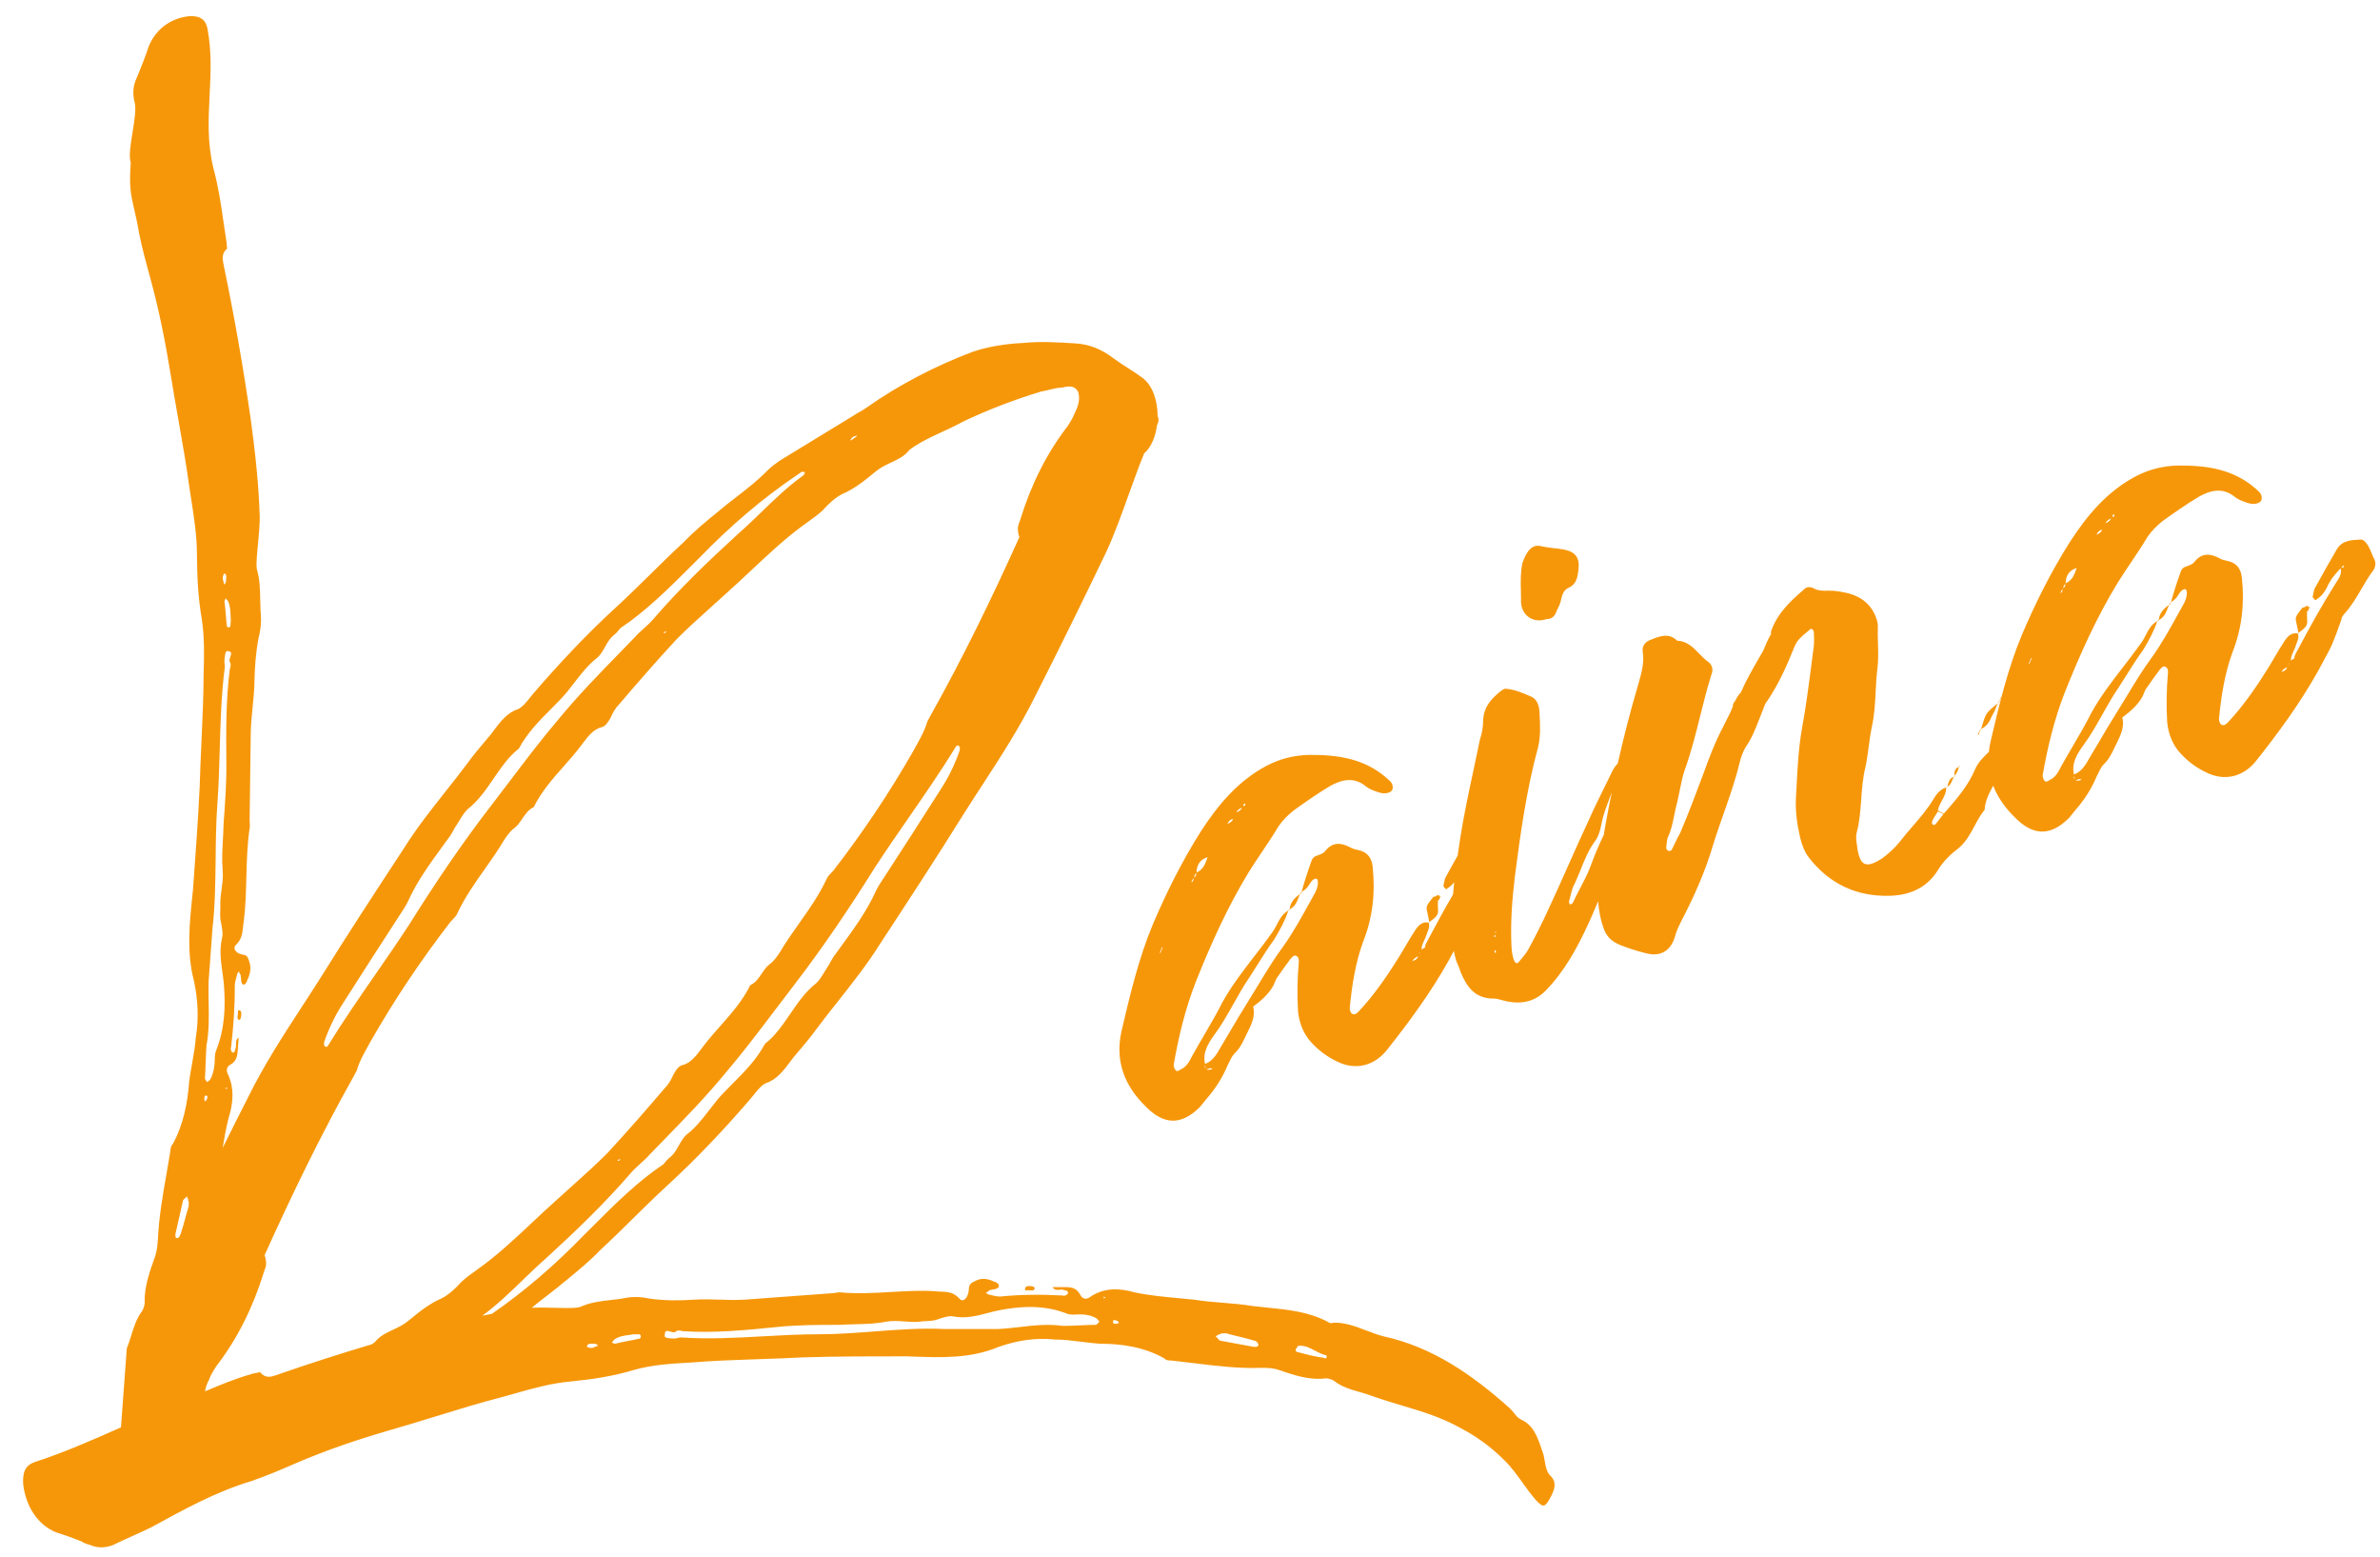
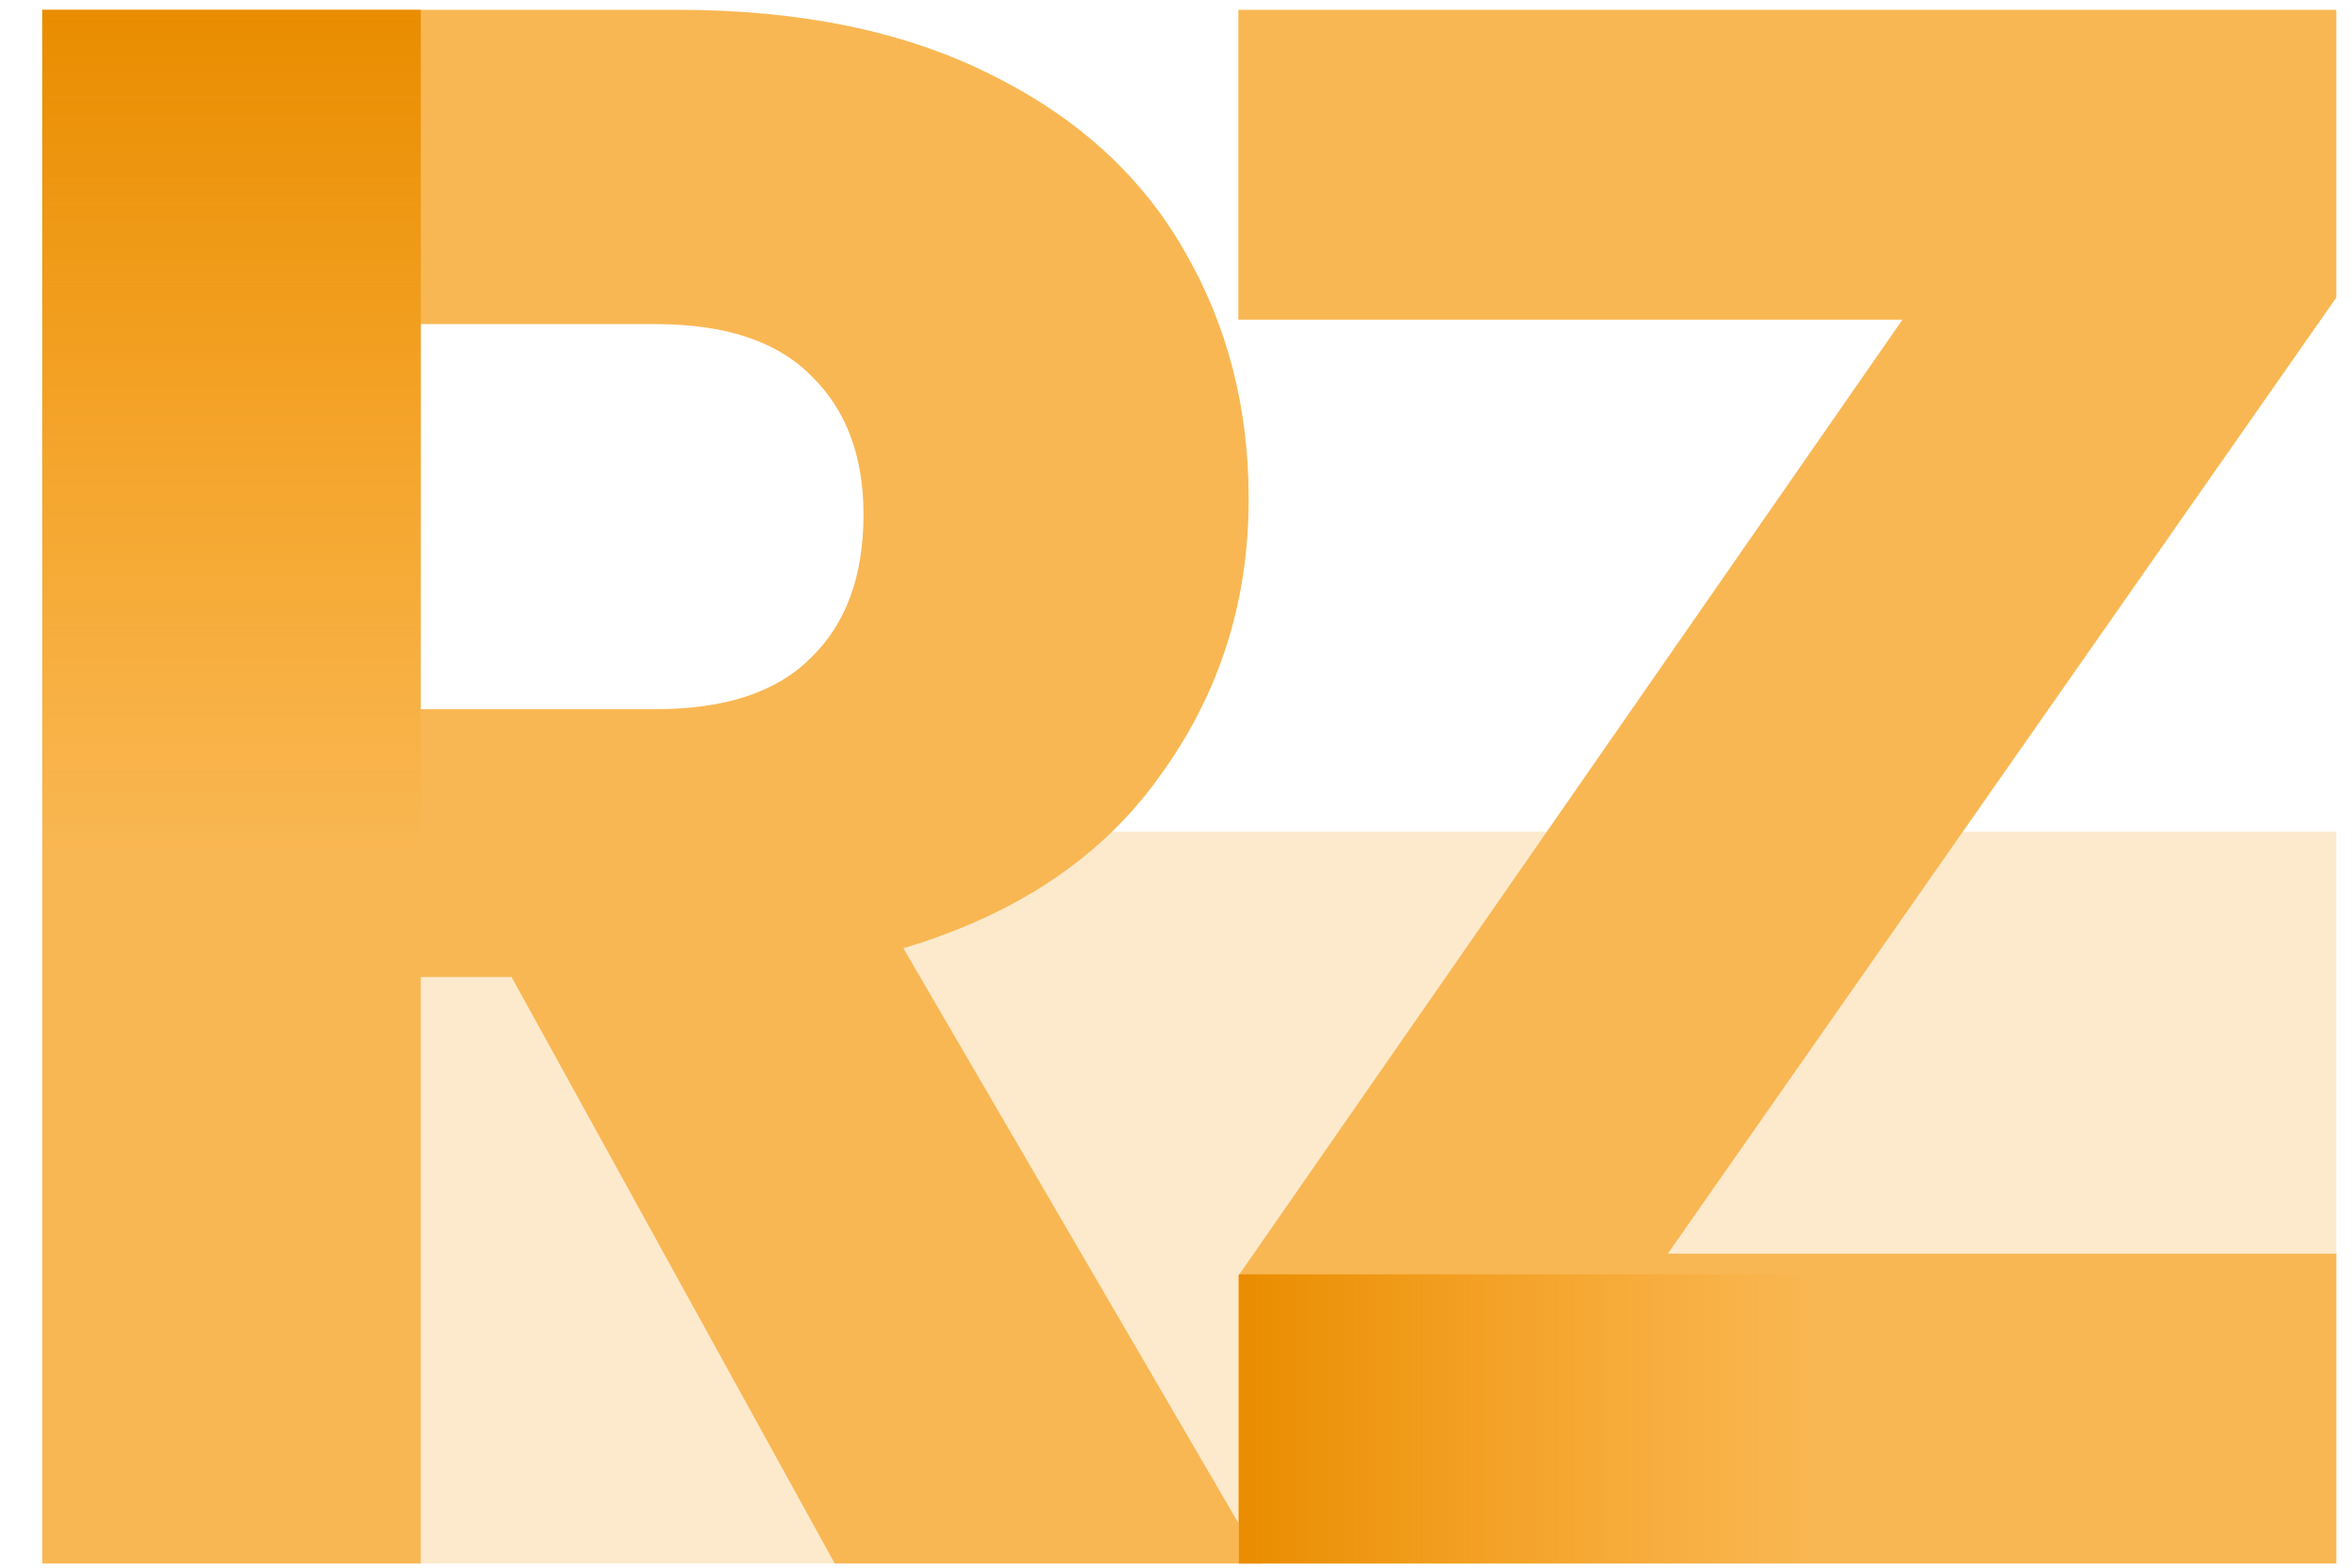
- <svg xmlns="http://www.w3.org/2000/svg" fill="none" height="51" viewBox="0 0 78 51" width="78">
-   <path clip-rule="evenodd" d="m7.447 8.138-.002.028c-.001-.008-.003-.015-.004-.023zm-.017-.127c.003.042.005.087.012.132-.174.153-.158.32-.117.516.353 1.694.65 3.384.891 5.07.146 1.068.264 2.133.297 3.221-.002.278-.028.555-.055.831-.013.138-.027.277-.037.415-.012.166-.022.305-.005.445.101.338.107.686.113 1.026.002.117.004.233.01.347.034.308.013.586-.065.886-.092.495-.127.966-.136 1.466-.005.263-.032.531-.059.803-.027.274-.055.552-.061.831-.011.918-.022 1.835-.036 2.781-.004.059-.001.119.003.175.003.048.006.093.003.132-.085.556-.1 1.108-.114 1.657-.012.485-.025.968-.086 1.447-.011.063-.018.125-.024.185-.022.204-.042.396-.228.577-.12.103-.02.277.201.32.162.011.188.091.231.225l.004.013c.07.2.025.419-.073.608-.004.055-.066.135-.094.133-.066.017-.078-.028-.09-.075-.004-.015-.008-.029-.013-.043.003-.046-.002-.084-.008-.118-.004-.028-.008-.053-.006-.078-.026-.03-.052-.059-.048-.115-.03.026-.06.052-.062.079l-.016.058-0.0 0c-.032.111-.059.207-.068.326.007.668-.044 1.361-.12 2.024-.032.053.016.168.044.17.054.031.088-.05.092-.105.027-.054.026-.11.025-.164-.001-.081-.002-.157.087-.218l-.028.388c-.014.194-.028.388-.262.511-.088.05-.124.159-.076.273.245.49.178 1.014.032 1.478-.079.315-.138.639-.19.963.279-.563.561-1.124.845-1.681.519-1.048 1.127-1.983 1.741-2.926l0-0.0 0-0c.209-.322.42-.645.627-.974.884-1.42 1.806-2.828 2.728-4.235.419-.667.897-1.27 1.374-1.874.239-.302.478-.603.709-.913.196-.272.419-.534.632-.786v-0c.042-.05.084-.099.125-.148.025-.033.05-.067.075-.1.233-.312.468-.626.825-.736.145-.071.27-.227.398-.387.034-.043.069-.086.104-.128.878-1.019 1.784-1.979 2.757-2.867.372-.343.731-.697 1.09-1.05l0-0c.359-.354.718-.707 1.09-1.05.336-.353.721-.667 1.085-.964l.033-.027c.199-.171.403-.329.608-.486.341-.263.682-.527.995-.848.132-.133.277-.236.422-.339l2.411-1.471c.058-.041.119-.075.183-.111.07-.039.143-.08.219-.134 1.091-.773 2.29-1.385 3.497-1.844.531-.178 1.103-.266 1.641-.29.587-.059 1.153-.023 1.719.012h0c.465.027.862.183 1.266.492.15.112.311.216.473.319v0c.162.103.324.207.473.319.338.255.495.754.495 1.251.048.091.037.196-.02.304-.046.35-.172.671-.369.87-.017.015-.034.031-.05.046-.183.447-.347.905-.512 1.363-.228.636-.457 1.274-.738 1.884-.751 1.564-1.527 3.146-2.316 4.698-.519 1.048-1.127 1.983-1.741 2.927-.21.322-.42.645-.627.974-.884 1.42-1.806 2.828-2.728 4.235l-0.0 0c-.419.667-.897 1.27-1.374 1.874l-0.0 0c-.239.301-.478.603-.709.913-.196.271-.419.534-.632.785l-0.0 0v0l-.052.061-.073.087c-.025.033-.05.067-.075.1-.233.312-.468.626-.825.736-.145.071-.27.227-.398.387l-0.0 0c-.034.043-.069.086-.104.127-.878 1.019-1.784 1.979-2.757 2.867-.372.343-.731.697-1.09 1.05-.359.354-.718.707-1.09 1.05-.336.353-.721.667-1.085.964l-0.0 0-.033.027c-.199.171-.403.329-.608.486-.17.131-.34.262-.506.401.24-.013.479-.006.719 0.0.14.004.28.008.42.008.168 0 .308 0 .448-.034.333-.153.682-.193 1.024-.231h0l0-0h0c.117-.013.233-.026.347-.044.308-.069.588-.069.896 0 .504.069.98.069 1.484.034.265-.017.537-.009.812-0.0.278.009.559.017.84 0.0.924-.069 1.848-.137 2.799-.206.06 0 .12-.01.176-.019h0c.048-.008.093-.015.132-.015.565.055 1.121.022 1.674-.01.489-.029.975-.057 1.461-.025.064.008.127.01.188.013h0c.207.008.401.016.596.228.112.137.28 0 .308-.275 0-.2.079-.238.211-.303l.013-.006c.196-.103.42-.069.616.034.056 0 .14.069.14.103.021.079-.023.097-.07.117-.014.006-.029.012-.042.02-.046 0-.084.011-.118.02-.028.008-.053.015-.078.015-.028.034-.056.069-.112.069.028.034.056.069.084.069l.06.015c.114.029.213.054.332.054.672-.069 1.372-.069 2.043-.034.056.034.168-.034.168-.069.028-.069-.056-.103-.112-.103-.056-.028-.113-.022-.167-.016-.081.008-.158.016-.225-.087h.392c.196 0 .392 0 .532.275.056.103.168.137.28.069.476-.344 1.008-.309 1.484-.172.477.102.97.147 1.454.192l0.0 0c.17.015.338.031.505.049.318.051.637.077.952.102h0c.322.026.64.052.952.104.167.021.336.038.506.055h0.0 0c.659.066 1.335.133 1.958.461.056.034.112.069.168.034.381-.022.739.114 1.095.251.194.074.387.148.584.196 1.568.344 2.883 1.237 4.143 2.371.042.039.08.087.118.136.064.082.13.165.217.208.424.184.559.586.702 1.011.012.035.023.069.035.104l.018.053c.015.065.026.13.037.193.029.172.057.334.159.46.224.206.196.412.056.687-.196.378-.252.412-.504.138-.156-.177-.296-.372-.437-.568-.187-.261-.375-.522-.599-.738-.448-.447-.924-.79-1.456-1.065-.616-.344-1.257-.535-1.897-.726h-0c-.32-.096-.641-.191-.958-.305-.144-.055-.287-.096-.429-.137-.3-.086-.592-.169-.858-.379-.056-.034-.168-.069-.252-.069-.532.069-1.036-.103-1.54-.275-.196-.069-.392-.069-.588-.069-.735.026-1.47-.065-2.204-.155-.245-.03-.49-.06-.735-.086-.084 0-.168 0-.224-.069-.672-.378-1.4-.481-2.127-.481-.188-.014-.381-.038-.575-.062h-0c-.296-.037-.594-.075-.881-.075-.644-.069-1.26.034-1.848.241-.916.386-1.881.351-2.826.316l-.197-.007c-1.12 0-2.268 0-3.387.034-.493.028-.985.044-1.478.06-.739.025-1.478.05-2.217.111-.616.034-1.232.069-1.848.241-.672.206-1.372.309-2.071.378-.64.056-1.242.227-1.853.4-.138.039-.276.078-.415.116-.722.186-1.444.408-2.167.631-.481.148-.963.297-1.444.434-1.064.309-2.1.653-3.135 1.1-.476.206-.952.412-1.456.584-1.148.344-2.211.928-3.275 1.512-.21.103-.42.198-.63.292s-.42.189-.63.292c-.262.097-.5.103-.759-.01-.098-.02-.193-.059-.272-.113-.271-.107-.552-.209-.816-.29-.616-.241-1.008-.859-1.092-1.581-.028-.412.084-.619.364-.722.967-.312 1.904-.726 2.841-1.141l.19-2.582c.055-.139.099-.279.142-.417l0-0c.091-.292.18-.577.37-.828.032-.053.068-.162.074-.245-.017-.53.159-1.019.335-1.508.07-.19.084-.384.099-.578.032-.729.159-1.451.286-2.173.042-.241.084-.481.123-.722.006-.083.012-.166.072-.218.356-.644.493-1.358.546-2.079.025-.186.059-.375.092-.565.052-.29.104-.583.125-.868.103-.633.064-1.248-.061-1.841-.247-.927-.148-1.88-.052-2.814l.02-.195c.081-1.108.165-2.244.218-3.353.013-.489.036-.977.058-1.466.034-.733.067-1.465.071-2.2.017-.611.034-1.222-.061-1.841-.119-.676-.152-1.374-.157-2.07.001-.636-.094-1.241-.19-1.855l-0-0c-.022-.138-.043-.277-.064-.417-.098-.725-.227-1.452-.355-2.179h-0c-.086-.485-.171-.969-.248-1.453-.174-1.069-.378-2.113-.666-3.163l-0-0-0-0c-.133-.482-.266-.964-.369-1.472-.061-.36-.119-.611-.168-.821-.107-.463-.168-.724-.11-1.51-.069-.213-.004-.608.06-1.003h0c.064-.395.128-.789.06-1.003-.063-.283-.045-.532.087-.801.136-.325.274-.677.382-1.004.24-.596.771-.95 1.364-.993.337-.005.497.117.56.4.144.764.108 1.479.072 2.19-.04.785-.079 1.565.125 2.397.164.611.241 1.14.324 1.718.029.2.059.405.093.622.012.045.015.098.018.154zm-1.353 31.885c-.046.166-.096.351-.154.527l-.05.104c-.022.023-.05.04-.076.038-.056-.004-.05-.087-.046-.142.041-.178.083-.363.124-.548l0-0c.042-.185.083-.37.124-.548.016-.027.038-.046.061-.066s.045-.039.061-.066c.006.015.013.029.019.041.017.034.03.061.027.101.026.03.024.057.014.196-.032.098-.067.224-.105.362zm.689-5.639c.09-.46.081-.938.072-1.413-.004-.234-.009-.468-.001-.698l.126-1.717c.087-.758.095-1.522.104-2.291.006-.603.013-1.209.058-1.818.044-.599.061-1.196.077-1.791.025-.891.05-1.78.166-2.674.003-.046-.002-.084-.008-.118-.004-.028-.008-.053-.006-.078.01-.139.026-.36.108-.327.146.01.119.091.088.185-.017.05-.034.104-.028.152.052.059.044.17.01.251-.131 1.021-.123 2.051-.114 3.082.007.668-.042 1.333-.091 1.998-.004.175-.013.346-.022.516-.019.342-.037.676-.006 1.013.016.202-.01.401-.037.601-.021.159-.043.319-.042.48.004.074.002.149-.001.223-.005.148-.009.296.036.448.004.03.009.062.014.095.019.118.039.245.009.352-.091.388-.041.755.011 1.126.017.126.035.253.047.381.059.728.034 1.45-.242 2.155-.05.102-.053.223-.056.336-.001.036-.002.072-.004.106-.014.194-.056.386-.152.546l-.09.077c-.026-.03-.052-.059-.076-.117.012-.16.017-.326.023-.499.006-.187.013-.381.028-.583zm.797-13.919-.012.166c-.002.028-.032.054-.06.052s-.054-.032-.054-.032c-.017-.13-.027-.26-.037-.388-.012-.147-.023-.29-.043-.425.002-.032.014-.055.023-.073.007-.013.012-.024.013-.036l.078.089c.076.157.082.342.087.509.002.048.003.094.006.138zm-.259-1.437c.002-.028.036-.109.036-.109.084.006.078.089.074.144l-.008.111c-.004.055-.034.081-.064.107.002-.033-.006-.056-.012-.076-.005-.014-.009-.026-.008-.037-.024-.057-.022-.085-.018-.14zm-.61 17.105c.004-.055.008-.111.036-.109.086-.022.08.061.048.115-.002.028-.032.053-.062.079.001-.014-.005-.028-.011-.043-.006-.014-.012-.029-.011-.043zm.757-.366-.032.053-.024-.057zm.346-2.426c-.001.017-.004.034-.006.052-.01.071-.019.141.048.146.056.004.066-.135.07-.19s-.02-.113-.048-.115c-.065-.027-.065.022-.064.071 0.0.012 0.0.025-0.0.036zm21.999-18.469.194-.137c.285-.179.588-.32.892-.46.228-.105.455-.211.675-.333.846-.401 1.695-.725 2.573-.99.082-.012.168-.033.257-.055.142-.035.288-.071.427-.072.173-.044.409-.092.521.146.074.226-.002.477-.105.67-.055.158-.148.303-.241.449-.684.882-1.198 1.921-1.544 3.039-.008.036-.021.07-.036.106-.022.057-.046.117-.05.193-.001.103.014.205.05.296-.904 2.006-1.859 3.971-2.916 5.853l-.103.192c-.077.276-.211.517-.35.766l-0.0 0c-.035.063-.07.126-.105.191-.797 1.398-1.674 2.695-2.618 3.919-.026.031-.054.059-.081.087-.058.059-.113.116-.144.192-.252.536-.576.994-.9 1.452-.216.305-.432.611-.626.939-.093.145-.211.308-.332.394-.106.075-.186.193-.267.312-.104.153-.21.309-.376.382-.261.521-.618.925-.979 1.333-.192.217-.386.436-.566.674-.021.028-.043.056-.064.085-.178.236-.357.475-.645.537-.111.039-.204.184-.273.313-.079.175-.148.303-.28.436-.605.707-1.234 1.431-1.878 2.125-.357.36-.737.701-1.121 1.045-.182.163-.365.327-.547.494-.264.235-.522.478-.779.719l-0.0 0c-.585.55-1.167 1.096-1.807 1.55-.194.138-.388.275-.544.425-.19.214-.394.399-.626.523-.406.169-.755.456-1.105.744h-0c-.161.131-.334.212-.501.29-.221.103-.432.202-.594.406l-.094.067c-1.046.311-2.092.648-3.139 1.012-.194.068-.36.102-.526-.097.008-.002.015-.004.023-.006h-.028l.005.006c-.045.012-.089.019-.132.026-.056.009-.109.018-.153.036-.52.149-1.019.351-1.517.565.018-.135.068-.266.128-.377.055-.158.148-.303.241-.449l0-0c.684-.882 1.198-1.921 1.545-3.039.008-.036.021-.07.036-.106.022-.057.046-.117.05-.193.001-.103-.014-.205-.05-.296.904-2.006 1.859-3.971 2.916-5.853l.103-.192c.077-.276.211-.517.35-.766l0-0.0 0-.001v-0c.035-.063.07-.126.105-.19.797-1.398 1.674-2.695 2.618-3.919.026-.031.054-.059.081-.086.058-.059.114-.116.144-.192.252-.536.576-.994.9-1.452.216-.305.432-.611.626-.939.093-.145.211-.308.332-.394.106-.075.186-.193.268-.312.104-.153.21-.309.376-.382.261-.521.618-.925.979-1.333l0-0c.192-.217.386-.436.566-.674.022-.028.043-.056.064-.085.178-.236.357-.475.645-.537.111-.039.204-.184.273-.313.079-.175.148-.303.28-.436.605-.707 1.234-1.431 1.878-2.125.357-.36.737-.701 1.121-1.045h0l0-0.0 0-0.0 0-0c.182-.163.365-.327.546-.494.264-.235.522-.478.779-.719.585-.55 1.167-1.096 1.807-1.55.194-.138.388-.275.544-.425.19-.214.394-.399.627-.523.406-.168.755-.456 1.105-.744.161-.131.334-.212.501-.29.221-.103.432-.202.594-.407zm-13.673 28.299c1.07-.738 2.076-1.61 3.01-2.574.091-.091.183-.182.274-.273.745-.744 1.491-1.49 2.346-2.06.059-.081.142-.18.239-.249.107-.095.182-.228.257-.361.084-.149.167-.297.296-.388.272-.215.49-.499.707-.78.159-.206.316-.411.493-.586.092-.096.186-.19.279-.284h0v-0c.388-.39.77-.775 1.048-1.292.329-.253.576-.613.825-.977.254-.37.51-.744.858-1.011.105-.102.192-.244.283-.396l0-0c.044-.072.089-.147.138-.22.069-.128.138-.257.221-.355.061-.085.123-.169.184-.254.409-.561.815-1.117 1.121-1.782.062-.137.147-.267.227-.386.022-.033.043-.066.063-.097.618-.954 1.236-1.908 1.83-2.845.245-.372.462-.804.627-1.278.01-.047.031-.141-.046-.166-.014-.03-.087.022-.097.069-.476.773-.995 1.523-1.515 2.275-.381.55-.762 1.101-1.127 1.662-.849 1.356-1.726 2.652-2.67 3.877-.21.273-.418.546-.624.819l-0.0 0-0.0 0c-.523.691-1.042 1.375-1.594 2.023-.63.767-1.313 1.468-1.998 2.171l-0.0 0c-.164.169-.328.337-.492.507-.095.107-.197.199-.299.291v0h-0c-.102.092-.204.184-.299.291-.878 1.019-1.837 1.937-2.809 2.825-.258.226-.509.468-.759.71-.426.411-.852.823-1.315 1.157.106-.022.212-.043.319-.063zm4.201-22.458c.855-.571 1.601-1.316 2.346-2.06.091-.091.182-.182.274-.273.979-1.011 2.038-1.921 3.167-2.682l.17-.12c.038.013.076.025.101.008v0c-.01.047-.021.094-.069.128-.478.339-.917.762-1.355 1.186-.251.242-.501.484-.759.71-.972.888-1.931 1.805-2.809 2.825-.095.107-.197.199-.299.291-.102.092-.204.184-.299.291-.164.17-.328.338-.492.507l-0.0 0c-.685.703-1.368 1.404-1.998 2.171-.553.648-1.071 1.332-1.594 2.023-.207.273-.414.547-.625.82-.944 1.224-1.821 2.521-2.67 3.877-.365.561-.746 1.112-1.127 1.662-.52.751-1.039 1.502-1.515 2.274-.01.047-.083.099-.097.069-.076-.025-.056-.119-.046-.166.165-.474.382-.906.627-1.278.594-.937 1.212-1.891 1.83-2.845.02-.032.042-.064.064-.097.079-.119.164-.249.226-.386.305-.665.711-1.221 1.121-1.782.062-.084.123-.169.184-.254.083-.099.152-.227.221-.355.049-.073.094-.148.138-.22.092-.152.178-.294.283-.396.348-.267.604-.64.858-1.011.249-.363.496-.724.825-.977.278-.517.66-.902 1.048-1.292.093-.094.187-.188.279-.284.177-.176.335-.381.493-.586.216-.281.435-.565.707-.78.128-.091.212-.239.296-.388.074-.133.15-.266.257-.361.097-.069.18-.167.239-.249zm7.769-6.3-.17.12c-.049.034-.087.022-.038-.013.035-.064.083-.099.145-.103.011-.007.017-.012.023-.013.008-.002.018.001.039.009zm-6.258 6.42-.049.034s-.024.017-.038-.013l.049-.034s.024-.017.038.013zm11.57 22.773c-.236.027-.47.053-.702.064h-1.736c-.769-.038-1.537.02-2.311.079h-0c-.607.046-1.217.093-1.832.093-.606 0-1.207.033-1.807.066-.898.05-1.794.099-2.7.037-.046 0-.084.01-.118.02h-0c-.028.008-.053.015-.078.015-.14 0-.364 0-.336-.103 0-.18.084-.154.181-.124.051.016.107.033.155.021.056-.069.168-.069.252-.034 1.036.069 2.071-.034 3.107-.138.672-.069 1.344-.069 2.015-.069.176-.011.349-.015.52-.019h0c.345-.008.682-.015 1.019-.084.202-.038.404-.023.607-.009.162.012.324.024.485.009.075-.011.149-.015.224-.019.149-.008.299-.015.448-.084.03-.007.062-.017.095-.026.117-.034.244-.07.353-.043.397.077.762-.018 1.131-.114.126-.033.252-.066.38-.092.728-.138 1.456-.172 2.183.103.106.052.228.045.341.038h0c.037-.002.072-.004.106-.004.196 0 .392.034.56.138l.084.103c-.028.034-.056.069-.112.103-.161 0-.329.008-.504.016h-0c-.188.009-.384.018-.588.018-.468-.069-.949-.015-1.426.039zm6.773.202c.101.031.23.062.371.096h0v0h0c.174.042.367.088.552.145.056 0 .14.069.14.138 0 .069-.084.069-.14.069-.182-.034-.371-.069-.56-.103-.189-.034-.378-.069-.56-.103-.028-.017-.049-.043-.07-.069-.021-.026-.042-.052-.07-.069.006-.004.011-.007.017-.011.008-.005.016-.011.023-.016l0-0c.033-.023.059-.042.1-.042.028-.034.056-.034.196-.034zm3.107.79c-.224-.034-.504-.103-.756-.172-.056 0-.084-.069-.056-.103.009-.011.019-.027.028-.042.019-.03.037-.061.056-.061.202-.021.373.07.544.161.114.06.228.121.352.148.028 0 .028.034.028.069l-.028.034c-.025 0-.045-.007-.066-.015-.026-.009-.056-.02-.102-.02zm-22.507-.756h.168c.028 0 .056.034.056.069s-.028.069-.028.069c-.13.032-.26.056-.387.08-.147.028-.29.055-.425.091-.033 0-.056-.012-.075-.022-.013-.007-.025-.013-.037-.013l.084-.103c.152-.107.338-.131.506-.152l0-0c.048-.006.095-.012.138-.02zm-1.428.447c-.028 0-.112-.034-.112-.034 0-.103.084-.103.14-.103h.112c.056 0 .084.034.112.069-.033 0-.056.012-.075.022-.014.007-.025.013-.037.013-.056.034-.084.034-.14.034zm17.244-.79c-.056 0-.112 0-.112-.034-.028-.103.056-.103.112-.069.028 0 .056.034.084.069-.014 0-.028.009-.042.017s-.028.017-.042.017zm-.42-.894.056.034-.056.034zm-2.463-.206c.008 0 .015 0.0.023.001.01.001.019.001.029.002.072.005.143.011.143-.071 0-.069-.14-.069-.196-.069-.056 0-.112.034-.112.069-.022.083.027.077.076.071.006-.001.013-.002.019-.002.006-.001.011-.001.017-.001zm-13.421-4.289-.049.034c.014.03.038.013.038.013l.049-.034c-.014-.03-.038-.013-.038-.013zm55.016-17.225c.007.002.015.003.022.005l-.004-.027c.302-.209.298-.275.287-.457-.004-.064-.009-.141-.001-.244.054-.027.115-.179.04-.162-.016-.043-.081-.013-.131.025-.03.002-.054.008-.068.021l-.012.015c-.132.17-.186.238-.197.313-.007.051.005.104.025.195.016.07.037.163.058.294l-.021.015zm-4.164-1.004c.093-.338.204-.681.321-1.006.032-.095.076-.152.172-.184.114-.038.229-.076.286-.159.254-.317.546-.266.857-.095.063.032.128.046.191.06.039.009.077.017.113.029.26.083.368.28.393.546.088.838-.001 1.651-.312 2.432-.254.698-.369 1.435-.44 2.177 0 .064.025.14.057.172.089.076.171.006.235-.057.515-.552.928-1.155 1.328-1.796.062-.102.123-.205.185-.31l0-0.0 0-0c.116-.196.233-.396.362-.591.098-.135.22-.257.416-.215.046.104.006.206-.034.306-.015.037-.029.075-.04.112-.017.055-.042.108-.066.161-.045.097-.091.195-.088.305.066-.045.099-.064.114-.073.005-.003.008-.005.01-.006.001-.001.001-.001.001-.002 0-.001-.001-.001-.002-.002-.007-.005-.03-.024.056-.18l0-0c.496-.927.744-1.39 1.309-2.297.01-.016.021-.033.032-.05l0-0c.076-.118.16-.248.111-.41-.184.186-.343.384-.448.625-.076.152-.178.292-.337.387-.013.025-.051.038-.057.019-.032-.032-.064-.064-.076-.102.012-.035.019-.074.026-.113.013-.069.026-.139.062-.191.223-.412.464-.831.706-1.25.178-.292.47-.304.762-.317.038-.013.089.013.114.025.14.114.204.273.266.425.028.069.055.136.089.198.07.146.019.311-.089.432-.124.174-.232.358-.339.542v0c-.168.287-.335.573-.563.816-.044.057-.089.114-.089.178-.289.814-.304.842-.574 1.336-.057.104-.124.228-.208.384-.585 1.041-1.284 1.993-2.014 2.913-.388.489-.946.653-1.505.437-.368-.153-.698-.381-.965-.674-.26-.273-.4-.629-.444-1.016-.031-.54-.025-1.092.026-1.638 0-.064-.006-.146-.057-.172-.078-.067-.132-.011-.187.047l-0.0 0c-.007.008-.015.015-.022.023-.146.197-.292.394-.419.584-.051.059-.079.13-.107.2-.014.035-.028.07-.045.104-.159.286-.407.495-.661.685.082.311-.058.59-.197.87-.021.041-.041.083-.061.125-.09.189-.181.38-.352.541-.076.076-.128.184-.184.301-.015.03-.029.061-.045.092-.165.394-.401.768-.693 1.098-.038.044-.071.087-.105.13l-0.0 0v0c-.033.043-.067.086-.105.13-.635.634-1.207.571-1.784-.02-.315-.309-.558-.651-.704-1.033-.137.246-.264.495-.282.79-.137.168-.235.353-.334.536l-0.0 0h-0c-.139.259-.276.516-.518.72-.254.19-.495.419-.673.711-.356.584-.927.838-1.6.85-1.092.025-1.974-.401-2.64-1.259-.152-.203-.228-.432-.285-.667-.095-.413-.158-.857-.133-1.289.008-.138.016-.277.023-.416l0-.001v-.001-.001c.033-.619.066-1.242.175-1.849.129-.7.219-1.401.31-2.104v-0-0h0l0-.001c.026-.202.052-.404.079-.606.013-.152.007-.298 0-.444-.006-.083-.089-.14-.133-.083-.035.031-.071.06-.106.089-.162.134-.318.263-.402.482-.242.609-.509 1.206-.877 1.752-.076.089-.108.184-.14.279-.047.111-.091.224-.135.337-.121.314-.243.629-.444.913-.095.159-.159.349-.203.533-.136.561-.326 1.101-.516 1.64-.121.345-.243.69-.35 1.039-.248.844-.611 1.663-1.024 2.457-.089.178-.178.355-.223.539-.14.47-.477.666-.94.545-.298-.07-.584-.165-.876-.28-.247-.108-.4-.248-.495-.47-.118-.31-.184-.628-.207-.956l-.051.122c-.086.203-.172.406-.264.606-.369.8-.788 1.574-1.405 2.202-.33.343-.762.444-1.213.361-.07-.01-.14-.03-.209-.049h-0l-0-0h-0c-.107-.03-.211-.06-.312-.052-.597-.013-.851-.394-1.047-.858-.032-.095-.063-.191-.14-.356-.035-.107-.064-.224-.087-.347-.05.092-.109.2-.178.33-.585 1.041-1.284 1.993-2.014 2.913-.388.489-.946.653-1.505.437-.368-.153-.698-.381-.965-.674-.26-.273-.4-.629-.444-1.016-.031-.54-.025-1.092.026-1.638 0-.064-.006-.146-.057-.171-.078-.067-.132-.011-.187.047-.007.008-.015.015-.022.023-.146.197-.292.393-.419.584-.051.059-.079.13-.107.2-.014.035-.028.07-.045.104-.159.286-.407.495-.661.685.082.311-.058.591-.197.87-.021.042-.041.083-.061.125-.09.189-.181.38-.352.541-.076.076-.128.184-.184.301v0c-.015.03-.029.061-.045.092-.165.394-.401.768-.693 1.098-.038.044-.071.087-.105.13l-0.0 0c-.033.043-.067.086-.105.13-.635.634-1.207.571-1.784-.02-.66-.648-1.009-1.442-.792-2.445.28-1.193.56-2.387 1.031-3.517.452-1.06.96-2.075 1.57-3.04.559-.863 1.207-1.65 2.16-2.157.451-.235.902-.342 1.384-.355.908-.006 1.79.103 2.533.744.018.018.038.035.059.053l0.0 0c.087.076.181.157.151.322-.025.114-.235.184-.451.108-.165-.051-.311-.108-.425-.197-.381-.318-.793-.223-1.168-.013-.406.241-.8.52-1.194.799-.184.146-.375.336-.502.527-.168.281-.351.555-.536.83-.145.215-.29.432-.43.655-.699 1.142-1.246 2.361-1.742 3.605-.343.876-.566 1.796-.725 2.717-0.0.064.025.14.057.172.044.07.114.025.165-.013.203-.089.292-.267.381-.444.125-.225.254-.445.383-.665.213-.363.425-.726.615-1.105.302-.54.676-1.025 1.051-1.51.202-.261.404-.523.595-.794.051-.074.093-.155.135-.235.092-.177.183-.353.376-.458-.114.343-.282.645-.467.953-.192.258-.367.539-.541.816v0c-.091.145-.181.289-.273.428-.188.274-.352.567-.517.86v0h-0c-.197.351-.395.703-.634 1.025-.2.274-.387.585-.298.945.253-.094.383-.322.513-.551.1-.166.198-.334.298-.502.186-.317.374-.636.573-.951.118-.187.232-.376.347-.566.264-.437.53-.876.835-1.287.32-.45.594-.946.865-1.437l.001-.001 0-.001c.046-.083.092-.167.138-.249.165-.267.159-.54.057-.527-.105.021-.16.109-.213.194-.027.043-.053.085-.085.117-.053.053-.11.092-.168.13.093-.338.204-.681.321-1.006.032-.095.076-.152.172-.184.114-.038.229-.076.286-.159.254-.317.546-.266.857-.095.063.032.128.046.191.06.039.009.077.017.113.029.26.083.368.28.393.546.088.838-.001 1.651-.313 2.431-.254.698-.369 1.435-.44 2.178 0 .063.025.14.057.171.089.076.171.006.235-.057.515-.552.928-1.155 1.328-1.796.062-.102.123-.205.185-.31l0-0v-0l0-0c.116-.196.233-.396.362-.591.098-.135.22-.258.416-.215.046.104.006.206-.034.306-.015.037-.029.075-.04.112-.017.055-.042.108-.067.161-.045.097-.091.195-.088.305.066-.045.099-.064.114-.073.009-.005.011-.007.011-.008 0-.001-.001-.001-.002-.002-.007-.005-.03-.024.056-.18.34-.635.563-1.052.852-1.543.011-.135.024-.269.039-.404-.059.078-.132.147-.223.201-.013.025-.051.038-.057.019v-0c-.032-.032-.064-.064-.076-.102.012-.035.019-.074.026-.113.013-.069.026-.139.063-.191.122-.226.249-.453.379-.682.031-.213.064-.427.096-.64v-0c.118-.736.272-1.455.427-2.178v-0c.071-.33.142-.662.21-.996.064-.19.102-.394.102-.584.007-.489.292-.774.629-1.034.013-.004.027-.011.041-.018.028-.014.057-.028.073-.02.305.025.578.146.851.267.178.089.247.299.254.508l.003.051c.018.359.037.734-.048 1.085-.382 1.397-.58 2.838-.764 4.253-.089.749-.147 1.53-.109 2.279.013.165.025.33.095.476.025.076.095.095.14.038.019-.023.039-.047.059-.07.105-.125.216-.256.29-.406.21-.387.413-.793.598-1.193.235-.501.459-1.004.683-1.508.224-.503.448-1.006.683-1.507.137-.312.291-.623.445-.935.103-.208.206-.416.305-.627.05-.1.114-.186.185-.265.196-.867.417-1.729.67-2.58l.025-.09c.089-.32.18-.647.122-.996-.025-.203.102-.33.273-.387.279-.114.578-.235.857.032.328.017.522.218.719.422.1.104.202.208.321.29.121.108.146.248.076.419-.138.44-.249.887-.361 1.335-.146.586-.292 1.172-.498 1.744-.078.218-.124.451-.172.689-.026.13-.052.26-.083.39-.04.139-.068.28-.096.421-.048.239-.095.48-.203.715-.035.071-.043.163-.051.258-.004.041-.007.083-.013.123.006.019.044.07.07.083.044.006.102-.013.114-.038.029-.058.058-.119.087-.18.059-.125.12-.255.193-.379.261-.616.509-1.269.744-1.898.197-.552.401-1.085.661-1.574l.191-.381c.038-.076.089-.178.121-.273 0-.064.025-.114.051-.165l.019-.006c.051-.102.102-.203.197-.298.171-.395.391-.776.608-1.151.041-.071.082-.143.123-.214l.015-.035c.076-.182.144-.344.246-.518-.013-.038-.006-.083.006-.108.21-.578.629-.971 1.074-1.352.076-.089.203-.089.305-.038.153.088.309.085.466.082.058-.001.117-.002.175.001.59.058 1.149.21 1.409.864.032.095.07.21.063.318-.008.183-.002.365.004.547v0c.008.267.017.536-.017.811-.033.256-.046.513-.059.769v0c-.019.385-.039.769-.126 1.154-.045.216-.073.432-.102.647-.029.216-.057.432-.102.648-.091.353-.117.716-.143 1.077v0c-.027.371-.053.74-.15 1.094-.031.13-.012.253.006.372.008.05.015.1.019.148.095.603.317.635.806.324.203-.152.4-.324.565-.527.135-.177.282-.346.428-.516h0c.253-.292.506-.585.703-.918.095-.159.216-.305.407-.368.007.163-.067.301-.141.437-.058.107-.116.214-.133.331l.019-.006c.016.008.033.018.05.029.038.022.08.047.127.06l-.013.025c-.039-.03-.084-.049-.125-.066-.019-.008-.037-.015-.053-.023-.057.083-.127.19-.178.292-.025.051-.025.114-0.0.127.052.052.087.01.116-.024.006-.007.012-.014.018-.02.038-.044.075-.093.111-.143.037-.049.073-.098.111-.143l.077-.088c.384-.441.739-.85.972-1.403.094-.21.257-.369.421-.53l0-0.0.02-.02c.011-.102.027-.206.05-.312v-0c.28-1.193.56-2.387 1.031-3.517.451-1.06.96-2.075 1.57-3.04.559-.863 1.207-1.65 2.16-2.157.451-.235.902-.342 1.384-.355.908-.006 1.79.103 2.533.744.018.018.038.035.059.053.087.076.181.157.15.321-.025.114-.235.184-.451.108-.165-.051-.311-.108-.425-.197-.381-.318-.793-.223-1.168-.013-.406.241-.8.52-1.194.799l-0.0 0c-.184.146-.375.336-.502.527-.168.281-.351.555-.536.83-.145.215-.29.432-.43.655-.699 1.142-1.246 2.361-1.742 3.605-.343.876-.566 1.796-.726 2.717 0 .064.025.14.057.171.044.07.114.025.165-.013.203-.089.292-.266.381-.444.125-.225.254-.445.383-.665.213-.363.425-.726.615-1.105.302-.54.676-1.024 1.05-1.51.202-.261.404-.523.595-.794.051-.074.093-.155.135-.235v-0c.092-.177.183-.353.376-.458-.114.343-.282.645-.467.953-.192.258-.367.539-.541.816-.091.145-.181.289-.273.428-.188.274-.352.567-.517.86-.197.351-.395.703-.634 1.025-.2.274-.387.585-.298.945.253-.094.383-.323.513-.551.1-.166.198-.334.298-.502l0-0c.186-.317.374-.636.573-.951.117-.187.232-.376.347-.566l0-0v-0c.264-.437.529-.876.835-1.287.32-.45.594-.946.865-1.437l.061-.11.079-.142c.165-.267.159-.539.057-.527-.105.021-.16.109-.213.194-.027.043-.053.085-.085.117-.053.053-.11.092-.168.13zm-.055.065c.015-.01.03-.02.045-.03l.01-.035-.035.022c-.007.014-.014.028-.02.043zm-.34.497c-.001.008-.002.017-.002.025l-.002.001c-.006.003-.011.005-.016.008l-.017.009.01-.031c.01-.004.019-.008.028-.012zm0 0c.176-.085.235-.236.295-.389.014-.036.029-.073.044-.108-.18.123-.315.27-.34.497zm-23.906 9.895.004.027c-.007-.002-.015-.004-.022-.005l-.003-.007zm0 0c-.021-.131-.042-.224-.058-.294-.02-.09-.033-.144-.025-.195.011-.075.064-.143.197-.313l.012-.015c.014-.014.038-.019.068-.021.05-.037.115-.068.131-.025.075-.017.014.135-.04.162-.007.103-.003.181.001.244.011.182.015.247-.287.457zm-4.237-.917c.006-.014.013-.029.02-.043l.035-.022-.01.035-.023.015zm-.34.497c.025-.227.16-.374.34-.497-.016.036-.03.072-.044.108-.06.153-.119.304-.295.389zm0 0c-.009.004-.018.009-.028.012l-.01.031c.011-.006.023-.012.035-.018.001-.008.001-.017.002-.025zm32.768-8.081c-.023.025-.036.052-.04.086.016-.028.028-.058.04-.085zm-.264.301c.046-.076.115-.121.191-.151-.03.091-.105.136-.191.151zm1.969-3.411c.001-0.0.003-0.0.004-.001.005-.001.009-.001.014-.001.037-.003.073-.006.048-.082-.016.016-.027.03-.038.044l-0.0 0c-.01.013-.02.026-.034.04.002-0.0.004-.001.006-.001zm-8.74 6.936c-.024-.035-.041-.07-.025-.107.011.035.021.07.025.107zm.021.029c.012.002.022.004.032.006.027.005.048.01.076.001.032.005.057-.011.076-.022.005-.003.009-.005.013-.007.002-.001.004-.002.006-.003-.025-.013-.07-.019-.089-.013zm7.607-5.67c.009-0.0.018-.001.028-.001l-.025-.013zm-8.093-.456c.003-.06.033-.105.07-.138-.002.057-.026.103-.07.138zm.159-.304c-.004.051-.022.103-.069.142.001-.059.019-.121.069-.142zm.007-.024c.219-.095.284-.281.353-.478l.008-.024c-.243.074-.36.252-.361.502zm-1.03 1.988-.005.007.025.013zm2.043-3.578.021-.011c.069-.037.135-.072.162-.153-.093.016-.152.076-.183.164zm.252-.288c-.003.009-.007.017-.011.026.004-.009.007-.017.011-.026zm.225-.246c-.033.073-.098.127-.189.151.045-.076.113-.121.189-.151zm.04-.044c.006-.003.013-.006.019-.009.034-.016.06-.029.047-.068-.006-.019-.044-.006-.044-.006-.01.019-.016.05-.021.083zm-2.668 4.62c-.019.07-.044.121-.07.171l.025.013c.019-.07.044-.121.07-.171zm-13.826 4.632 0-.001c.03-.078.059-.156.088-.234-.067.325-.13.651-.19.977-.025.14-.049.28-.072.418-.164.334-.309.684-.439 1.042-.095.248-.218.481-.341.715-.082.156-.164.312-.237.472-.013.025-.07.044-.089.051-.002-.005-.006-.013-.011-.022-.013-.023-.03-.055-.021-.073.014-.052.027-.105.04-.159.038-.16.076-.319.158-.457.066-.142.124-.287.183-.433.128-.318.256-.638.465-.925.133-.171.184-.4.223-.603.053-.264.149-.516.244-.767zm-6.185 4.988c-.023.025-.036.052-.04.086.016-.028.028-.058.04-.085zm-.264.301c.046-.077.115-.121.191-.151-.03.091-.104.136-.191.151zm.857-2.116c.009-0.0.018-.001.028-.002l-.025-.013zm-7.628 5.641c-.024-.035-.041-.07-.025-.107.011.035.021.07.025.107zm.021.029c.012.002.022.004.032.006.027.005.048.01.076.001.032.005.057-.011.076-.022.007-.004.014-.008.019-.01-.025-.013-.07-.019-.089-.013zm9.481-4.462.002-.004c.011-.024.021-.045-.022-.057zm-.005.052-.009.007c-.028.021-.06.044-.006.071.011-.021.017-.056.015-.078zm.023.573-.013-.038c-.006-.019-.013-.038-.032-.032 0 0-.013.025-.006.044-.006.044.019.057.051.025zm1.988-11.198c-.051.165-.159.286-.33.279-.476.159-.832-.146-.844-.566.002-.124-.001-.245-.004-.367v-0-0-0-0c-.007-.296-.014-.59.049-.896l.012-.033c.039-.105.071-.193.134-.291.108-.184.261-.298.495-.228.126.028.254.043.385.058.106.012.215.024.326.044.406.076.539.286.482.686-.026.241-.076.47-.337.578-.146.07-.184.209-.222.349-.019.133-.083.26-.146.387zm-11.972 8.91c.003-.06.033-.105.07-.138-.002.057-.026.103-.07.138zm.159-.304c-.004.051-.021.103-.069.142.001-.059.019-.121.069-.142zm.007-.024c.219-.095.284-.281.353-.478l.008-.024c-.243.074-.36.252-.361.502zm-1.03 1.988-.005.007.025.013zm2.043-3.578.021-.011c.069-.037.135-.072.162-.153-.093.016-.152.076-.183.164zm.252-.288c-.003.009-.007.017-.011.026.004-.009.007-.017.011-.026zm.225-.246c-.033.073-.098.127-.189.151.045-.076.114-.121.189-.151zm.04-.044c.006-.003.013-.006.019-.009.034-.016.06-.028.047-.068-.006-.019-.044-.006-.044-.006-.01.019-.016.05-.021.083zm-2.738 4.791v0l.025.013c.019-.07.044-.121.07-.171l-.025-.013c-.019.07-.044.121-.07.171zm27.478-8.188-.013.025c-.384.302-.395.338-.511.723l-0.0.001c-.011.035-.022.073-.035.114l-.019.006-.089.178.025.013c.019-.07.044-.121.083-.197.184-.082.28-.241.349-.412.095-.17.099-.183.115-.228.011-.031.028-.077.082-.198.009-.003.013-.009.016-.016.003-.006.006-.013.016-.016l.076-.152.006-.044-.013.025c-.013.048-.038.089-.061.127-.01.018-.02.034-.028.05zm-1.678 2.78s.019-.006.013-.025c-.019.006-.019.006-.013.025zm.013-.025c.095-.047.129-.133.167-.226.013-.032.026-.065.043-.098-.137.046-.166.158-.199.282-.004.014-.007.028-.011.042zm.241-.355-.019.006c.003.009.005.014.003.018-.002.003-.006.005-.015.008l.037-.013zm.134-.298c-.127.063-.159.159-.134.298.057-.083.127-.19.134-.298zm0 0s-.006-.019.013-.025l.013-.025-.006.044z" fill="#f69709" fill-rule="evenodd" />
+ <svg xmlns="http://www.w3.org/2000/svg" width="51" height="34" viewBox="0 0 51 34" fill="none">
+   <rect x="0.916" y="18.038" width="49.745" height="15.87" fill="#F69709" fill-opacity="0.2" />
+   <path d="M18.1 33.909L11.092 21.189H9.124V33.909H0.916V0.213H14.692C17.348 0.213 19.604 0.677 21.46 1.605C23.348 2.533 24.756 3.813 25.684 5.445C26.612 7.045 27.076 8.837 27.076 10.821C27.076 13.061 26.436 15.061 25.156 16.821C23.908 18.581 22.052 19.829 19.588 20.565L27.364 33.909H18.1ZM9.124 15.381H14.212C15.716 15.381 16.836 15.013 17.572 14.277C18.34 13.541 18.724 12.501 18.724 11.157C18.724 9.877 18.34 8.869 17.572 8.133C16.836 7.397 15.716 7.029 14.212 7.029H9.124V15.381Z" fill="#F9B753" />
+   <path d="M36.164 27.189H50.66V33.909H26.852V27.669L41.252 6.933H26.852V0.213L50.66 0.213V6.453L36.164 27.189Z" fill="#F9B753" />
+   <rect x="50.66" y="27.638" width="6.271" height="23.796" transform="rotate(90 50.6604 27.6381)" fill="url(#paint0_linear_754_82)" />
+   <rect x="9.125" y="33.909" width="8.209" height="33.695" transform="rotate(-180 9.12494 33.909)" fill="url(#paint1_linear_754_82)" />
+   <defs>
+     <linearGradient id="paint0_linear_754_82" x1="53.796" y1="27.638" x2="53.796" y2="51.434" gradientUnits="userSpaceOnUse">
+       <stop offset="0.474" stop-color="#F69709" stop-opacity="0" />
+       <stop offset="1" stop-color="#E98C00" />
+     </linearGradient>
+     <linearGradient id="paint1_linear_754_82" x1="13.229" y1="33.909" x2="13.229" y2="67.604" gradientUnits="userSpaceOnUse">
+       <stop offset="0.453" stop-color="#F49600" stop-opacity="0" />
+       <stop offset="1" stop-color="#E98C00" />
+     </linearGradient>
+   </defs>
</svg>
